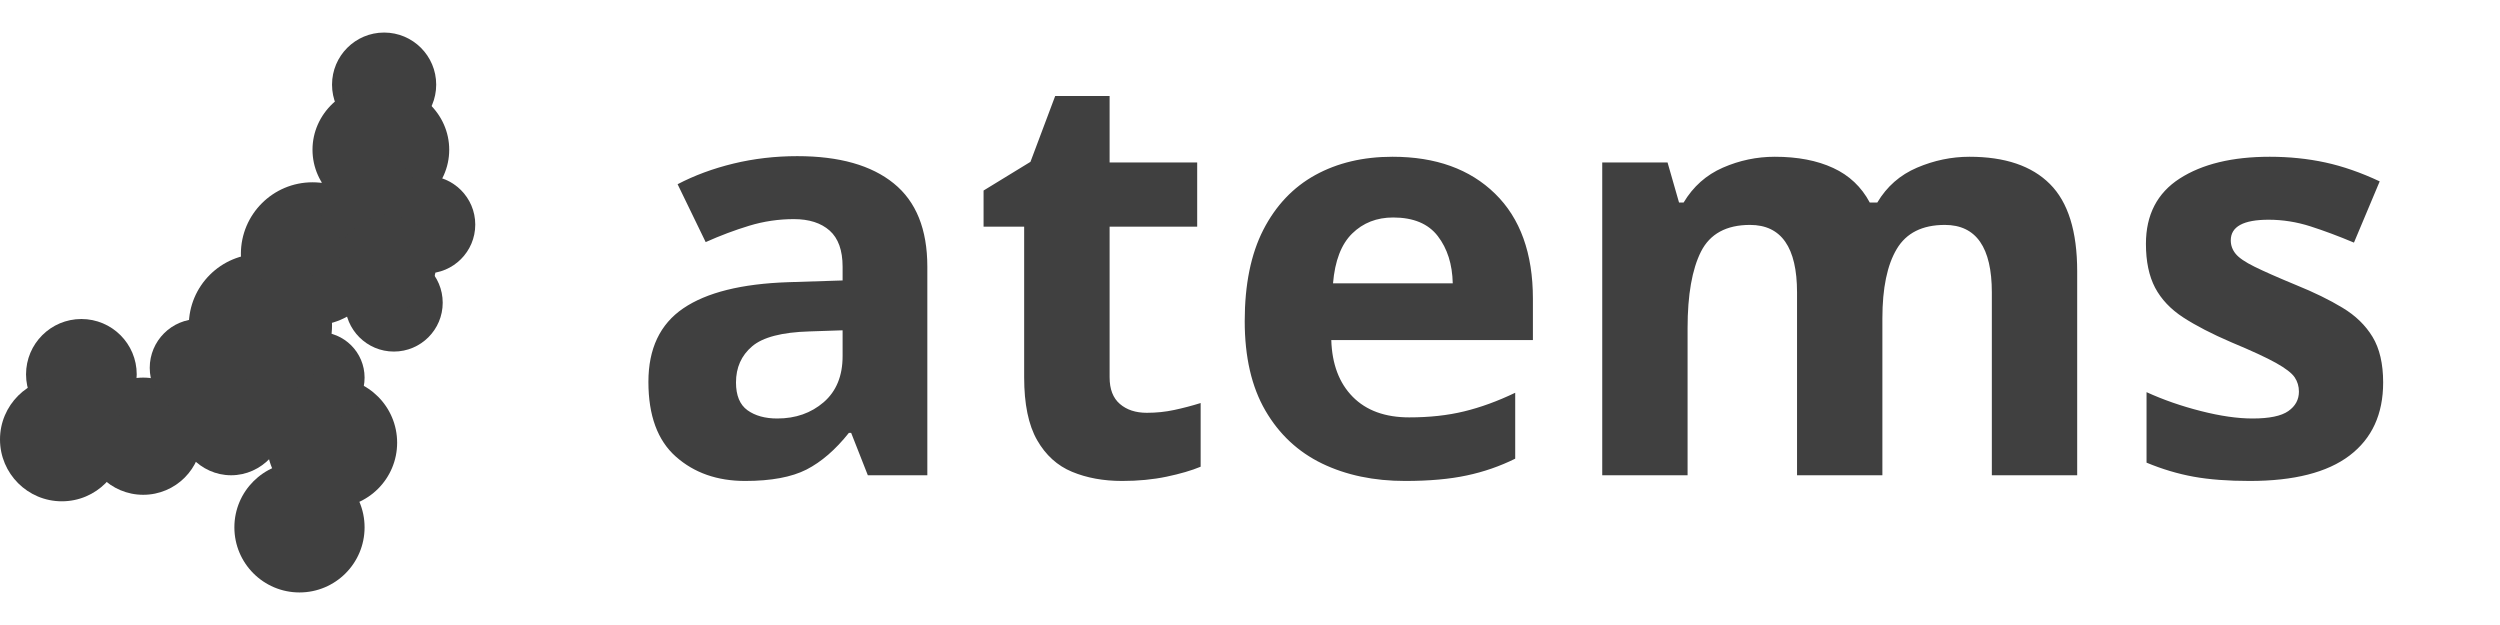
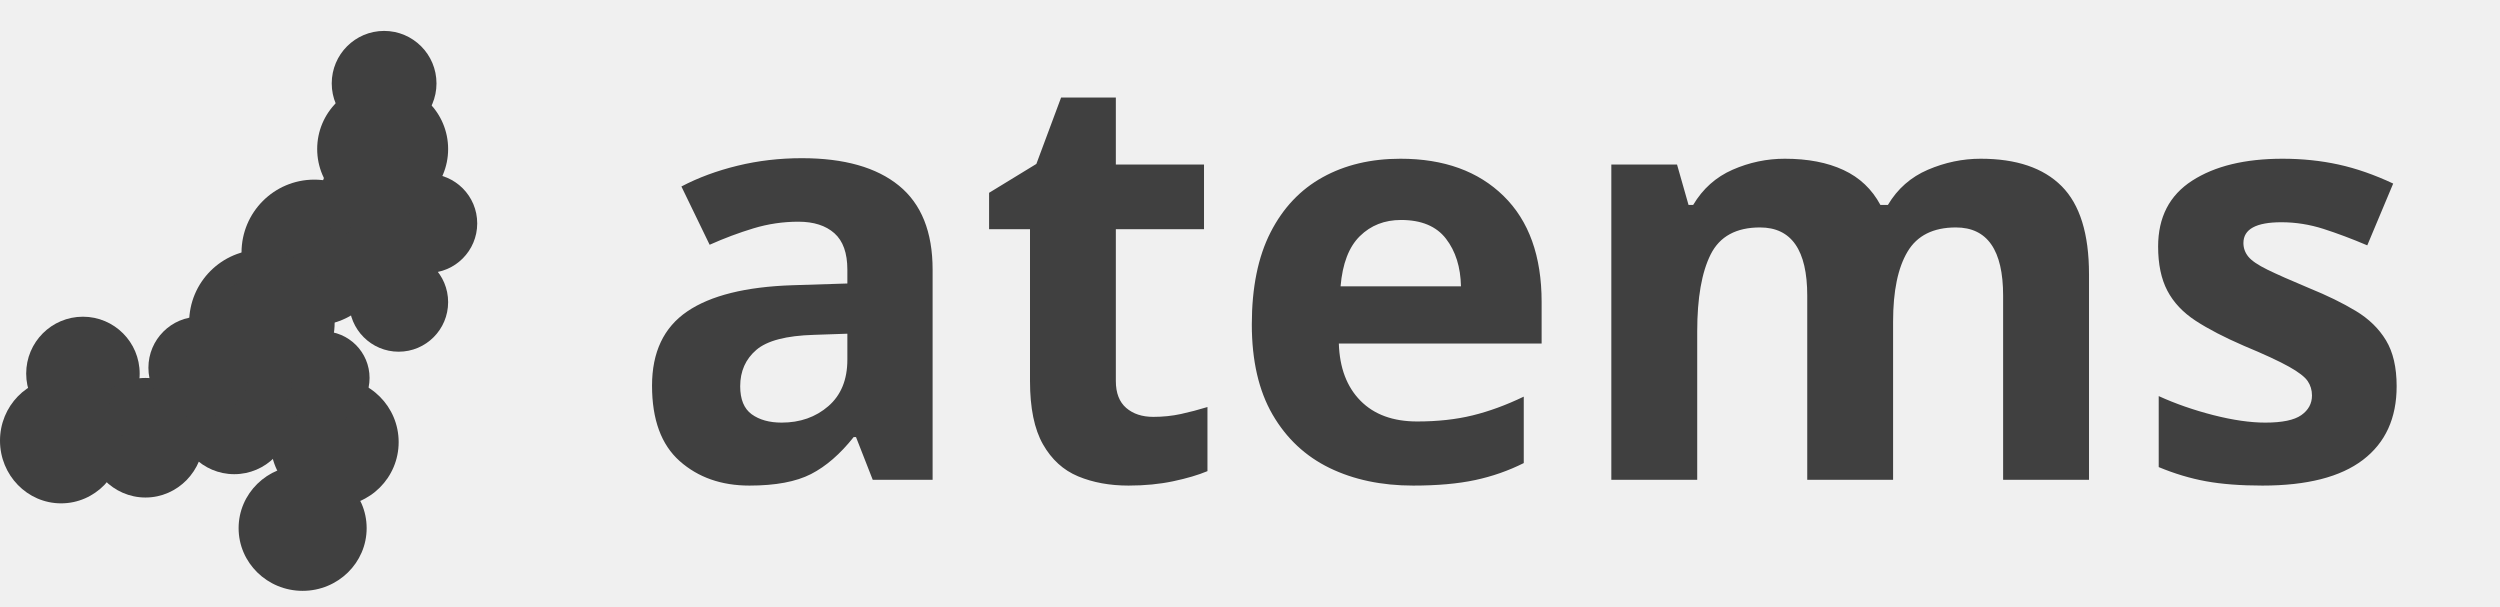
- <svg xmlns="http://www.w3.org/2000/svg" width="384" height="96" overflow="hidden">
+ <svg xmlns="http://www.w3.org/2000/svg" width="198" height="48" overflow="hidden">
  <defs>
    <clipPath id="clip0">
-       <rect x="0" y="0" width="384" height="96" />
+       <rect x="80" y="20" width="198" height="48" />
+     </clipPath>
+     <clipPath id="clip1">
+       <rect x="80" y="21" width="198" height="47" />
+     </clipPath>
+     <clipPath id="clip2">
+       <rect x="80" y="21" width="198" height="47" />
    </clipPath>
  </defs>
-   <g clip-path="url(#clip0)">
-     <rect x="0" y="0" width="384" height="96" fill="#FFFFFF" />
-     <text fill="#404040" font-family="Montserrat,Montserrat_MSFontService,sans-serif" font-weight="600" font-size="88" transform="translate(95.8922 73)">atems</text>
-     <path d="M51 13C51 8.582 54.582 5 59 5 63.418 5 67 8.582 67 13 67 17.418 63.418 21 59 21 54.582 21 51 17.418 51 13Z" fill="#404040" fill-rule="evenodd" />
-     <path d="M48 23C48 17.477 52.701 13 58.5 13 64.299 13 69 17.477 69 23 69 28.523 64.299 33 58.5 33 52.701 33 48 28.523 48 23Z" fill="#404040" fill-rule="evenodd" />
-     <path d="M58 34.5C58 30.358 61.358 27 65.5 27 69.642 27 73 30.358 73 34.5 73 38.642 69.642 42 65.5 42 61.358 42 58 38.642 58 34.5Z" fill="#404040" fill-rule="evenodd" />
-     <path d="M53 46.5C53 42.358 56.358 39 60.5 39 64.642 39 68 42.358 68 46.5 68 50.642 64.642 54 60.5 54 56.358 54 53 50.642 53 46.5Z" fill="#404040" fill-rule="evenodd" />
-     <path d="M37 39C37 32.925 41.925 28 48 28 54.075 28 59 32.925 59 39 59 45.075 54.075 50 48 50 41.925 50 37 45.075 37 39Z" fill="#404040" fill-rule="evenodd" />
-     <path d="M36 81C36 75.477 40.477 71 46 71 51.523 71 56 75.477 56 81 56 86.523 51.523 91 46 91 40.477 91 36 86.523 36 81Z" fill="#404040" fill-rule="evenodd" />
-     <path d="M41 68C41 62.477 45.477 58 51 58 56.523 58 61 62.477 61 68 61 73.523 56.523 78 51 78 45.477 78 41 73.523 41 68Z" fill="#404040" fill-rule="evenodd" />
-     <path d="M42 58C42 54.134 45.134 51 49 51 52.866 51 56 54.134 56 58 56 61.866 52.866 65 49 65 45.134 65 42 61.866 42 58Z" fill="#404040" fill-rule="evenodd" />
-     <path d="M29 50C29 43.925 33.925 39 40 39 46.075 39 51 43.925 51 50 51 56.075 46.075 61 40 61 33.925 61 29 56.075 29 50Z" fill="#404040" fill-rule="evenodd" />
-     <path d="M27 64C27 59.029 30.806 55 35.5 55 40.194 55 44 59.029 44 64 44 68.971 40.194 73 35.5 73 30.806 73 27 68.971 27 64Z" fill="#404040" fill-rule="evenodd" />
-     <path d="M31 52C31 47.029 35.029 43 40 43 44.971 43 49 47.029 49 52 49 56.971 44.971 61 40 61 35.029 61 31 56.971 31 52Z" fill="#404040" fill-rule="evenodd" />
-     <path d="M4 57.5C4 52.806 7.806 49 12.5 49 17.194 49 21 52.806 21 57.5 21 62.194 17.194 66 12.5 66 7.806 66 4 62.194 4 57.5Z" fill="#404040" fill-rule="evenodd" />
-     <path d="M13 67C13 62.029 17.029 58 22 58 26.971 58 31 62.029 31 67 31 71.971 26.971 76 22 76 17.029 76 13 71.971 13 67Z" fill="#404040" fill-rule="evenodd" />
-     <path d="M23 56.5C23 52.358 26.358 49 30.5 49 34.642 49 38 52.358 38 56.5 38 60.642 34.642 64 30.5 64 26.358 64 23 60.642 23 56.5Z" fill="#404040" fill-rule="evenodd" />
-     <path d="M0 67.5C-1.20948e-15 62.253 4.253 58 9.5 58 14.747 58 19 62.253 19 67.5 19 72.747 14.747 77 9.5 77 4.253 77-6.04738e-15 72.747 0 67.5Z" fill="#404040" fill-rule="evenodd" />
-     <path d="M49 30.5C49 26.358 52.358 23 56.5 23 60.642 23 64 26.358 64 30.5 64 34.642 60.642 38 56.5 38 52.358 38 49 34.642 49 30.5Z" fill="#404040" fill-rule="evenodd" />
-     <path d="M52 40.5C52 36.358 55.358 33 59.5 33 63.642 33 67 36.358 67 40.5 67 44.642 63.642 48 59.5 48 55.358 48 52 44.642 52 40.5Z" fill="#404040" fill-rule="evenodd" />
+   <g clip-path="url(#clip0)" transform="translate(-80 -20)">
+     <g clip-path="url(#clip1)">
+       <g clip-path="url(#clip2)">
+         <text fill="#404040" font-family="Montserrat,Montserrat_MSFontService,sans-serif" font-weight="700" font-size="198" transform="matrix(0.230466 0 0 0.230973 129.725 58)">atems</text>
+         <path d="M26.273 6.914C26.273 4.623 28.13 2.766 30.422 2.766 32.712 2.766 34.57 4.623 34.57 6.914 34.57 9.205 32.712 11.062 30.422 11.062 28.13 11.062 26.273 9.205 26.273 6.914Z" fill="#404040" fill-rule="evenodd" transform="matrix(1 0 0 1.0022 80 19.6763)" />
+         <path d="M25.121 12.1C25.121 9.236 27.442 6.914 30.306 6.914 33.17 6.914 35.492 9.236 35.492 12.1 35.492 14.963 33.17 17.285 30.306 17.285 27.442 17.285 25.121 14.963 25.121 12.1Z" fill="#404040" fill-rule="evenodd" transform="matrix(1 0 0 1.0022 80 19.6763)" />
+         <path d="M29.96 17.976C29.96 15.812 31.715 14.058 33.879 14.058 36.042 14.058 37.796 15.812 37.796 17.976 37.796 20.14 36.042 21.894 33.879 21.894 31.715 21.894 29.96 20.14 29.96 17.976Z" fill="#404040" fill-rule="evenodd" transform="matrix(1 0 0 1.0022 80 19.6763)" />
+         <path d="M27.656 24.199C27.656 22.035 29.41 20.281 31.574 20.281 33.738 20.281 35.492 22.035 35.492 24.199 35.492 26.363 33.738 28.117 31.574 28.117 29.41 28.117 27.656 26.363 27.656 24.199Z" fill="#404040" fill-rule="evenodd" transform="matrix(1 0 0 1.0022 80 19.6763)" />
+         <path d="M19.129 20.281C19.129 17.099 21.708 14.519 24.89 14.519 28.072 14.519 30.652 17.099 30.652 20.281 30.652 23.463 28.072 26.043 24.89 26.043 21.708 26.043 19.129 23.463 19.129 20.281Z" fill="#404040" fill-rule="evenodd" transform="matrix(1 0 0 1.0022 80 19.6763)" />
+         <path d="M18.898 42.06C18.898 39.324 21.168 37.105 23.968 37.105 26.769 37.105 29.039 39.324 29.039 42.06 29.039 44.797 26.769 47.015 23.968 47.015 21.168 47.015 18.898 44.797 18.898 42.06Z" fill="#404040" fill-rule="evenodd" transform="matrix(1 0 0 1.0022 80 19.6763)" />
+         <path d="M21.433 35.261C21.433 32.461 23.703 30.191 26.504 30.191 29.304 30.191 31.574 32.461 31.574 35.261 31.574 38.061 29.304 40.331 26.504 40.331 23.703 40.331 21.433 38.061 21.433 35.261Z" fill="#404040" fill-rule="evenodd" transform="matrix(1 0 0 1.0022 80 19.6763)" />
+         <path d="M21.894 30.191C21.894 28.154 23.545 26.504 25.582 26.504 27.618 26.504 29.269 28.154 29.269 30.191 29.269 32.228 27.618 33.879 25.582 33.879 23.545 33.879 21.894 32.228 21.894 30.191Z" fill="#404040" fill-rule="evenodd" transform="matrix(1 0 0 1.0022 80 19.6763)" />
+         <path d="M14.98 25.812C14.98 22.63 17.56 20.05 20.742 20.05 23.924 20.05 26.504 22.63 26.504 25.812 26.504 28.994 23.924 31.574 20.742 31.574 17.56 31.574 14.98 28.994 14.98 25.812Z" fill="#404040" fill-rule="evenodd" transform="matrix(1 0 0 1.0022 80 19.6763)" />
+         <path d="M14.058 33.302C14.058 30.82 16.07 28.808 18.552 28.808 21.035 28.808 23.047 30.82 23.047 33.302 23.047 35.784 21.035 37.796 18.552 37.796 16.07 37.796 14.058 35.784 14.058 33.302Z" fill="#404040" fill-rule="evenodd" transform="matrix(1 0 0 1.0022 80 19.6763)" />
+         <path d="M16.133 26.849C16.133 24.367 18.145 22.355 20.627 22.355 23.109 22.355 25.121 24.367 25.121 26.849 25.121 29.331 23.109 31.343 20.627 31.343 18.145 31.343 16.133 29.331 16.133 26.849Z" fill="#404040" fill-rule="evenodd" transform="matrix(1 0 0 1.0022 80 19.6763)" />
+         <path d="M2.074 29.845C2.074 27.363 4.086 25.351 6.568 25.351 9.05 25.351 11.062 27.363 11.062 29.845 11.062 32.327 9.05 34.339 6.568 34.339 4.086 34.339 2.074 32.327 2.074 29.845Z" fill="#404040" fill-rule="evenodd" transform="matrix(1 0 0 1.0022 80 19.6763)" />
+         <path d="M6.914 34.916C6.914 32.306 8.978 30.191 11.523 30.191 14.069 30.191 16.133 32.306 16.133 34.916 16.133 37.525 14.069 39.64 11.523 39.64 8.978 39.64 6.914 37.525 6.914 34.916Z" fill="#404040" fill-rule="evenodd" transform="matrix(1 0 0 1.0022 80 19.6763)" />
+         <path d="M11.754 29.384C11.754 27.157 13.559 25.351 15.787 25.351 18.014 25.351 19.82 27.157 19.82 29.384 19.82 31.612 18.014 33.417 15.787 33.417 13.559 33.417 11.754 31.612 11.754 29.384Z" fill="#404040" fill-rule="evenodd" transform="matrix(1 0 0 1.0022 80 19.6763)" />
+         <path d="M0 35.146C-6.16169e-16 32.41 2.167 30.191 4.84 30.191 7.513 30.191 9.68 32.41 9.68 35.146 9.68 37.883 7.513 40.101 4.84 40.101 2.167 40.101-3.08084e-15 37.883 0 35.146Z" fill="#404040" fill-rule="evenodd" transform="matrix(1 0 0 1.0022 80 19.6763)" />
+         <path d="M25.351 15.902C25.351 13.738 27.105 11.984 29.269 11.984 31.433 11.984 33.187 13.738 33.187 15.902 33.187 18.066 31.433 19.82 29.269 19.82 27.105 19.82 25.351 18.066 25.351 15.902Z" fill="#404040" fill-rule="evenodd" transform="matrix(1 0 0 1.0022 80 19.6763)" />
+         <path d="M26.965 20.742C26.965 18.578 28.719 16.824 30.882 16.824 33.046 16.824 34.8 18.578 34.8 20.742 34.8 22.906 33.046 24.66 30.882 24.66 28.719 24.66 26.965 22.906 26.965 20.742Z" fill="#404040" fill-rule="evenodd" transform="matrix(1 0 0 1.0022 80 19.6763)" />
+       </g>
+     </g>
  </g>
</svg>
